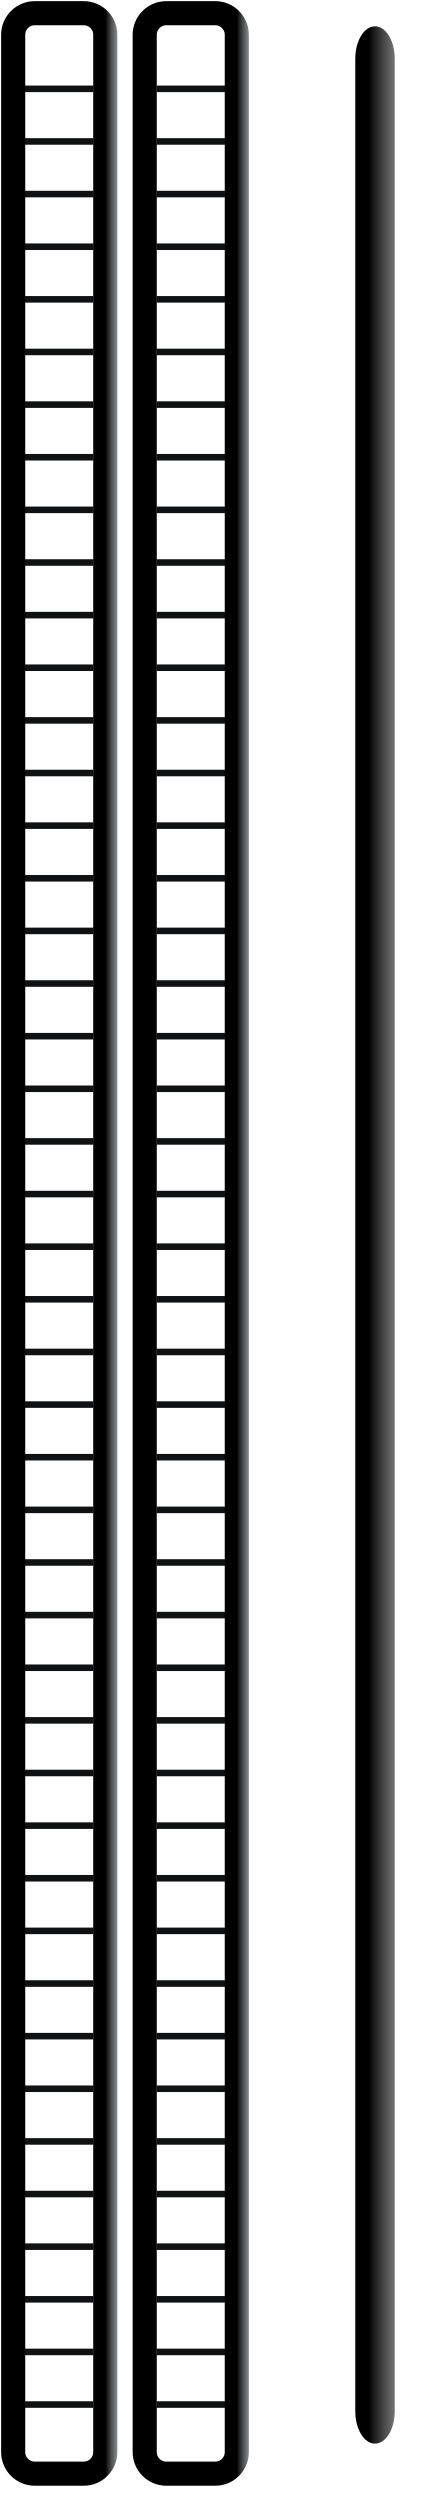
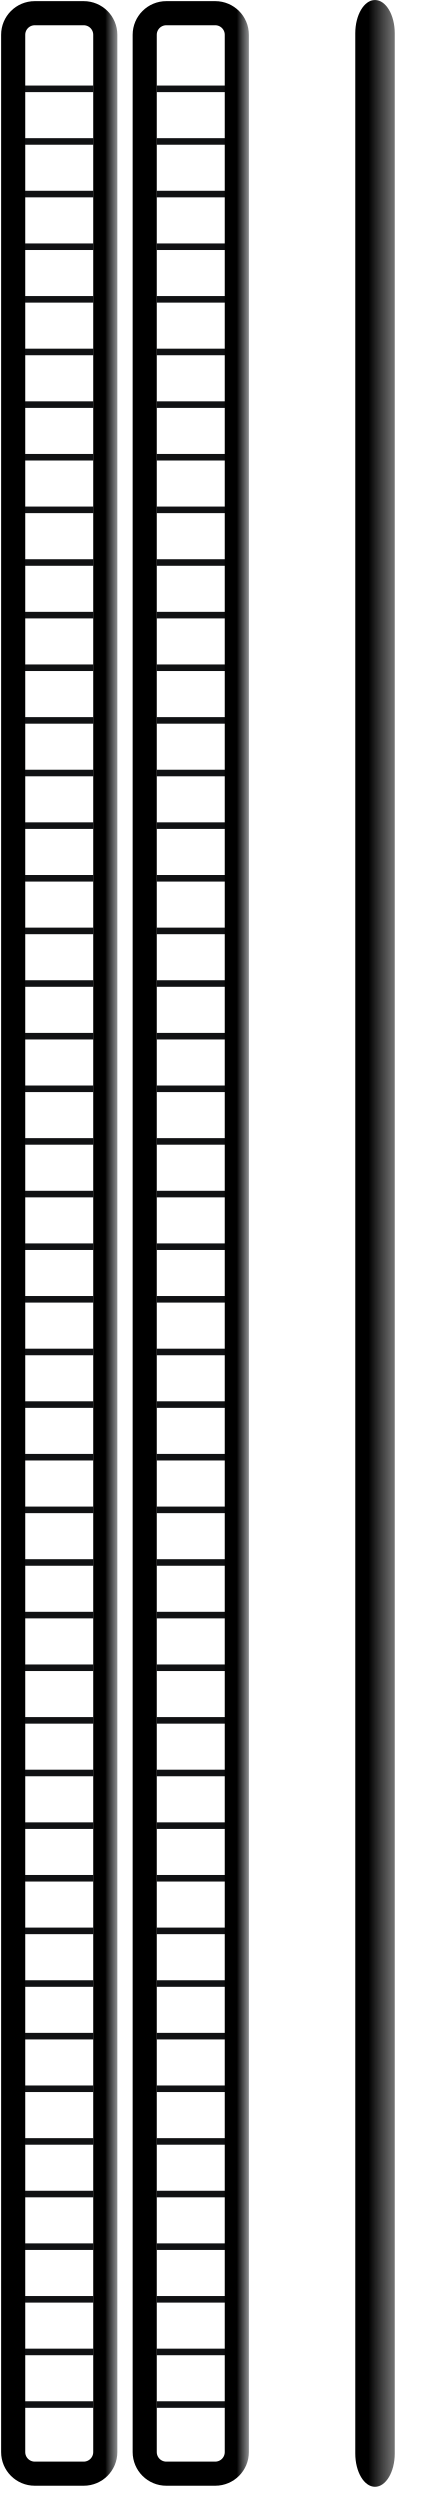
<svg xmlns="http://www.w3.org/2000/svg" xmlns:xlink="http://www.w3.org/1999/xlink" width="34" height="190" viewBox="0 0 8.996 50.271" version="1.1" id="svg5815">
  <defs id="defs5809">
    <linearGradient id="linearGradient6464">
      <stop style="stop-color:#000000;stop-opacity:1" offset="0" id="stop6460" />
      <stop style="stop-color:#575c60;stop-opacity:0" offset="1" id="stop6462" />
    </linearGradient>
    <linearGradient id="linearGradient6456">
      <stop style="stop-color:#000000;stop-opacity:1;" offset="0" id="stop6452" />
      <stop style="stop-color:#3c3c3c;stop-opacity:0" offset="1" id="stop6454" />
    </linearGradient>
    <linearGradient xlink:href="#linearGradient6464" id="linearGradient6466" x1="2.117" y1="15.346" x2="2.646" y2="15.346" gradientUnits="userSpaceOnUse" gradientTransform="matrix(1,0,0,1.640351,0,-0.1694261)" />
    <linearGradient xlink:href="#linearGradient6464" id="linearGradient6498" gradientUnits="userSpaceOnUse" x1="2.117" y1="15.346" x2="2.646" y2="15.346" gradientTransform="matrix(1,0,0,1.640351,2.645833,-0.1694261)" />
-     <linearGradient xlink:href="#linearGradient6456" id="linearGradient9282" gradientUnits="userSpaceOnUse" x1="2.91" y1="15.346" x2="4.233" y2="15.346" gradientTransform="matrix(1,0,0,1.640351,4.497917,-0.3388522)" />
+     <linearGradient xlink:href="#linearGradient6456" id="linearGradient9282" gradientUnits="userSpaceOnUse" x1="2.91" y1="15.346" x2="4.233" y2="15.346" gradientTransform="matrix(1,0,0,1.6875,4.497917,-0.8929686)" />
  </defs>
  <g id="layer5" style="display:inline">
    <rect style="fill:#101113;fill-opacity:1;stroke:#000000;stroke-width:0;stroke-linecap:square;stroke-linejoin:round;stroke-miterlimit:4;stroke-dasharray:none;stroke-opacity:1;paint-order:normal" id="rect16828" width="1.376" height="0.132" x="0.503" y="1.72" />
    <rect style="display:inline;fill:#101113;fill-opacity:1;stroke:#000000;stroke-width:0;stroke-linecap:square;stroke-linejoin:round;stroke-miterlimit:4;stroke-dasharray:none;stroke-opacity:1;paint-order:normal" id="rect16828-5" width="1.376" height="0.132" x="0.503" y="2.778" />
    <rect style="display:inline;fill:#101113;fill-opacity:1;stroke:#000000;stroke-width:0;stroke-linecap:square;stroke-linejoin:round;stroke-miterlimit:4;stroke-dasharray:none;stroke-opacity:1;paint-order:normal" id="rect16828-6" width="1.376" height="0.132" x="0.503" y="3.836" />
    <rect style="display:inline;fill:#101113;fill-opacity:1;stroke:#000000;stroke-width:0;stroke-linecap:square;stroke-linejoin:round;stroke-miterlimit:4;stroke-dasharray:none;stroke-opacity:1;paint-order:normal" id="rect16828-5-9" width="1.376" height="0.132" x="0.503" y="4.895" />
    <rect style="display:inline;fill:#101113;fill-opacity:1;stroke:#000000;stroke-width:0;stroke-linecap:square;stroke-linejoin:round;stroke-miterlimit:4;stroke-dasharray:none;stroke-opacity:1;paint-order:normal" id="rect16828-0" width="1.376" height="0.132" x="0.503" y="5.953" />
    <rect style="display:inline;fill:#101113;fill-opacity:1;stroke:#000000;stroke-width:0;stroke-linecap:square;stroke-linejoin:round;stroke-miterlimit:4;stroke-dasharray:none;stroke-opacity:1;paint-order:normal" id="rect16828-5-4" width="1.376" height="0.132" x="0.503" y="7.011" />
    <rect style="display:inline;fill:#101113;fill-opacity:1;stroke:#000000;stroke-width:0;stroke-linecap:square;stroke-linejoin:round;stroke-miterlimit:4;stroke-dasharray:none;stroke-opacity:1;paint-order:normal" id="rect16828-6-8" width="1.376" height="0.132" x="0.503" y="8.07" />
    <rect style="display:inline;fill:#101113;fill-opacity:1;stroke:#000000;stroke-width:0;stroke-linecap:square;stroke-linejoin:round;stroke-miterlimit:4;stroke-dasharray:none;stroke-opacity:1;paint-order:normal" id="rect16828-5-9-5" width="1.376" height="0.132" x="0.503" y="9.128" />
    <rect style="display:inline;fill:#101113;fill-opacity:1;stroke:#000000;stroke-width:0;stroke-linecap:square;stroke-linejoin:round;stroke-miterlimit:4;stroke-dasharray:none;stroke-opacity:1;paint-order:normal" id="rect16828-1" width="1.376" height="0.132" x="0.503" y="10.186" />
    <rect style="display:inline;fill:#101113;fill-opacity:1;stroke:#000000;stroke-width:0;stroke-linecap:square;stroke-linejoin:round;stroke-miterlimit:4;stroke-dasharray:none;stroke-opacity:1;paint-order:normal" id="rect16828-5-2" width="1.376" height="0.132" x="0.503" y="11.245" />
    <rect style="display:inline;fill:#101113;fill-opacity:1;stroke:#000000;stroke-width:0;stroke-linecap:square;stroke-linejoin:round;stroke-miterlimit:4;stroke-dasharray:none;stroke-opacity:1;paint-order:normal" id="rect16828-6-9" width="1.376" height="0.132" x="0.503" y="12.303" />
    <rect style="display:inline;fill:#101113;fill-opacity:1;stroke:#000000;stroke-width:0;stroke-linecap:square;stroke-linejoin:round;stroke-miterlimit:4;stroke-dasharray:none;stroke-opacity:1;paint-order:normal" id="rect16828-5-9-7" width="1.376" height="0.132" x="0.503" y="13.361" />
    <rect style="display:inline;fill:#101113;fill-opacity:1;stroke:#000000;stroke-width:0;stroke-linecap:square;stroke-linejoin:round;stroke-miterlimit:4;stroke-dasharray:none;stroke-opacity:1;paint-order:normal" id="rect16828-0-3" width="1.376" height="0.132" x="0.503" y="14.42" />
    <rect style="display:inline;fill:#101113;fill-opacity:1;stroke:#000000;stroke-width:0;stroke-linecap:square;stroke-linejoin:round;stroke-miterlimit:4;stroke-dasharray:none;stroke-opacity:1;paint-order:normal" id="rect16828-5-4-8" width="1.376" height="0.132" x="0.503" y="15.478" />
    <rect style="display:inline;fill:#101113;fill-opacity:1;stroke:#000000;stroke-width:0;stroke-linecap:square;stroke-linejoin:round;stroke-miterlimit:4;stroke-dasharray:none;stroke-opacity:1;paint-order:normal" id="rect16828-6-8-0" width="1.376" height="0.132" x="0.503" y="16.536" />
    <rect style="display:inline;fill:#101113;fill-opacity:1;stroke:#000000;stroke-width:0;stroke-linecap:square;stroke-linejoin:round;stroke-miterlimit:4;stroke-dasharray:none;stroke-opacity:1;paint-order:normal" id="rect16828-5-9-5-9" width="1.376" height="0.132" x="0.503" y="17.595" />
    <rect style="display:inline;fill:#101113;fill-opacity:1;stroke:#000000;stroke-width:0;stroke-linecap:square;stroke-linejoin:round;stroke-miterlimit:4;stroke-dasharray:none;stroke-opacity:1;paint-order:normal" id="rect16828-2" width="1.376" height="0.132" x="0.503" y="18.653" />
    <rect style="display:inline;fill:#101113;fill-opacity:1;stroke:#000000;stroke-width:0;stroke-linecap:square;stroke-linejoin:round;stroke-miterlimit:4;stroke-dasharray:none;stroke-opacity:1;paint-order:normal" id="rect16828-5-3" width="1.376" height="0.132" x="0.503" y="19.711" />
    <rect style="display:inline;fill:#101113;fill-opacity:1;stroke:#000000;stroke-width:0;stroke-linecap:square;stroke-linejoin:round;stroke-miterlimit:4;stroke-dasharray:none;stroke-opacity:1;paint-order:normal" id="rect16828-6-1" width="1.376" height="0.132" x="0.503" y="20.77" />
    <rect style="display:inline;fill:#101113;fill-opacity:1;stroke:#000000;stroke-width:0;stroke-linecap:square;stroke-linejoin:round;stroke-miterlimit:4;stroke-dasharray:none;stroke-opacity:1;paint-order:normal" id="rect16828-5-9-8" width="1.376" height="0.132" x="0.503" y="21.828" />
    <rect style="display:inline;fill:#101113;fill-opacity:1;stroke:#000000;stroke-width:0;stroke-linecap:square;stroke-linejoin:round;stroke-miterlimit:4;stroke-dasharray:none;stroke-opacity:1;paint-order:normal" id="rect16828-0-7" width="1.376" height="0.132" x="0.503" y="22.886" />
    <rect style="display:inline;fill:#101113;fill-opacity:1;stroke:#000000;stroke-width:0;stroke-linecap:square;stroke-linejoin:round;stroke-miterlimit:4;stroke-dasharray:none;stroke-opacity:1;paint-order:normal" id="rect16828-5-4-4" width="1.376" height="0.132" x="0.503" y="23.945" />
    <rect style="display:inline;fill:#101113;fill-opacity:1;stroke:#000000;stroke-width:0;stroke-linecap:square;stroke-linejoin:round;stroke-miterlimit:4;stroke-dasharray:none;stroke-opacity:1;paint-order:normal" id="rect16828-6-8-1" width="1.376" height="0.132" x="0.503" y="25.003" />
    <rect style="display:inline;fill:#101113;fill-opacity:1;stroke:#000000;stroke-width:0;stroke-linecap:square;stroke-linejoin:round;stroke-miterlimit:4;stroke-dasharray:none;stroke-opacity:1;paint-order:normal" id="rect16828-5-9-5-6" width="1.376" height="0.132" x="0.503" y="26.061" />
    <rect style="display:inline;fill:#101113;fill-opacity:1;stroke:#000000;stroke-width:0;stroke-linecap:square;stroke-linejoin:round;stroke-miterlimit:4;stroke-dasharray:none;stroke-opacity:1;paint-order:normal" id="rect16828-1-3" width="1.376" height="0.132" x="0.503" y="27.12" />
    <rect style="display:inline;fill:#101113;fill-opacity:1;stroke:#000000;stroke-width:0;stroke-linecap:square;stroke-linejoin:round;stroke-miterlimit:4;stroke-dasharray:none;stroke-opacity:1;paint-order:normal" id="rect16828-5-2-8" width="1.376" height="0.132" x="0.503" y="28.178" />
    <rect style="display:inline;fill:#101113;fill-opacity:1;stroke:#000000;stroke-width:0;stroke-linecap:square;stroke-linejoin:round;stroke-miterlimit:4;stroke-dasharray:none;stroke-opacity:1;paint-order:normal" id="rect16828-6-9-5" width="1.376" height="0.132" x="0.503" y="29.236" />
    <rect style="display:inline;fill:#101113;fill-opacity:1;stroke:#000000;stroke-width:0;stroke-linecap:square;stroke-linejoin:round;stroke-miterlimit:4;stroke-dasharray:none;stroke-opacity:1;paint-order:normal" id="rect16828-5-9-7-5" width="1.376" height="0.132" x="0.503" y="30.295" />
    <rect style="display:inline;fill:#101113;fill-opacity:1;stroke:#000000;stroke-width:0;stroke-linecap:square;stroke-linejoin:round;stroke-miterlimit:4;stroke-dasharray:none;stroke-opacity:1;paint-order:normal" id="rect16828-0-3-0" width="1.376" height="0.132" x="0.503" y="31.353" />
    <rect style="display:inline;fill:#101113;fill-opacity:1;stroke:#000000;stroke-width:0;stroke-linecap:square;stroke-linejoin:round;stroke-miterlimit:4;stroke-dasharray:none;stroke-opacity:1;paint-order:normal" id="rect16828-5-4-8-1" width="1.376" height="0.132" x="0.503" y="32.411" />
    <rect style="display:inline;fill:#101113;fill-opacity:1;stroke:#000000;stroke-width:0;stroke-linecap:square;stroke-linejoin:round;stroke-miterlimit:4;stroke-dasharray:none;stroke-opacity:1;paint-order:normal" id="rect16828-6-8-0-2" width="1.376" height="0.132" x="0.503" y="33.47" />
    <rect style="display:inline;fill:#101113;fill-opacity:1;stroke:#000000;stroke-width:0;stroke-linecap:square;stroke-linejoin:round;stroke-miterlimit:4;stroke-dasharray:none;stroke-opacity:1;paint-order:normal" id="rect16828-5-9-5-9-6" width="1.376" height="0.132" x="0.503" y="34.528" />
    <rect style="display:inline;fill:#101113;fill-opacity:1;stroke:#000000;stroke-width:0;stroke-linecap:square;stroke-linejoin:round;stroke-miterlimit:4;stroke-dasharray:none;stroke-opacity:1;paint-order:normal" id="rect16828-4" width="1.376" height="0.132" x="0.503" y="35.586" />
    <rect style="display:inline;fill:#101113;fill-opacity:1;stroke:#000000;stroke-width:0;stroke-linecap:square;stroke-linejoin:round;stroke-miterlimit:4;stroke-dasharray:none;stroke-opacity:1;paint-order:normal" id="rect16828-5-8" width="1.376" height="0.132" x="0.503" y="36.645" />
    <rect style="display:inline;fill:#101113;fill-opacity:1;stroke:#000000;stroke-width:0;stroke-linecap:square;stroke-linejoin:round;stroke-miterlimit:4;stroke-dasharray:none;stroke-opacity:1;paint-order:normal" id="rect16828-6-5" width="1.376" height="0.132" x="0.503" y="37.703" />
    <rect style="display:inline;fill:#101113;fill-opacity:1;stroke:#000000;stroke-width:0;stroke-linecap:square;stroke-linejoin:round;stroke-miterlimit:4;stroke-dasharray:none;stroke-opacity:1;paint-order:normal" id="rect16828-5-9-6" width="1.376" height="0.132" x="0.503" y="38.761" />
    <rect style="display:inline;fill:#101113;fill-opacity:1;stroke:#000000;stroke-width:0;stroke-linecap:square;stroke-linejoin:round;stroke-miterlimit:4;stroke-dasharray:none;stroke-opacity:1;paint-order:normal" id="rect16828-0-2" width="1.376" height="0.132" x="0.503" y="39.82" />
    <rect style="display:inline;fill:#101113;fill-opacity:1;stroke:#000000;stroke-width:0;stroke-linecap:square;stroke-linejoin:round;stroke-miterlimit:4;stroke-dasharray:none;stroke-opacity:1;paint-order:normal" id="rect16828-5-4-5" width="1.376" height="0.132" x="0.503" y="40.878" />
    <rect style="display:inline;fill:#101113;fill-opacity:1;stroke:#000000;stroke-width:0;stroke-linecap:square;stroke-linejoin:round;stroke-miterlimit:4;stroke-dasharray:none;stroke-opacity:1;paint-order:normal" id="rect16828-6-8-2" width="1.376" height="0.132" x="0.503" y="41.936" />
    <rect style="display:inline;fill:#101113;fill-opacity:1;stroke:#000000;stroke-width:0;stroke-linecap:square;stroke-linejoin:round;stroke-miterlimit:4;stroke-dasharray:none;stroke-opacity:1;paint-order:normal" id="rect16828-5-9-5-69" width="1.376" height="0.132" x="0.503" y="42.995" />
    <rect style="display:inline;fill:#101113;fill-opacity:1;stroke:#000000;stroke-width:0;stroke-linecap:square;stroke-linejoin:round;stroke-miterlimit:4;stroke-dasharray:none;stroke-opacity:1;paint-order:normal" id="rect16828-1-1" width="1.376" height="0.132" x="0.503" y="44.053" />
    <rect style="display:inline;fill:#101113;fill-opacity:1;stroke:#000000;stroke-width:0;stroke-linecap:square;stroke-linejoin:round;stroke-miterlimit:4;stroke-dasharray:none;stroke-opacity:1;paint-order:normal" id="rect16828-5-2-3" width="1.376" height="0.132" x="0.503" y="45.111" />
    <rect style="display:inline;fill:#101113;fill-opacity:1;stroke:#000000;stroke-width:0;stroke-linecap:square;stroke-linejoin:round;stroke-miterlimit:4;stroke-dasharray:none;stroke-opacity:1;paint-order:normal" id="rect16828-6-9-3" width="1.376" height="0.132" x="0.503" y="46.17" />
    <rect style="display:inline;fill:#101113;fill-opacity:1;stroke:#000000;stroke-width:0;stroke-linecap:square;stroke-linejoin:round;stroke-miterlimit:4;stroke-dasharray:none;stroke-opacity:1;paint-order:normal" id="rect16828-5-9-7-1" width="1.376" height="0.132" x="0.503" y="47.228" />
    <rect style="display:inline;fill:#101113;fill-opacity:1;stroke:#000000;stroke-width:0;stroke-linecap:square;stroke-linejoin:round;stroke-miterlimit:4;stroke-dasharray:none;stroke-opacity:1;paint-order:normal" id="rect16828-0-3-5" width="1.376" height="0.132" x="0.503" y="48.286" />
    <rect style="display:inline;fill:#101113;fill-opacity:1;stroke:#000000;stroke-width:0;stroke-linecap:square;stroke-linejoin:round;stroke-miterlimit:4;stroke-dasharray:none;stroke-opacity:1;paint-order:normal" id="rect16828-44" width="1.376" height="0.132" x="3.149" y="1.72" />
    <rect style="display:inline;fill:#101113;fill-opacity:1;stroke:#000000;stroke-width:0;stroke-linecap:square;stroke-linejoin:round;stroke-miterlimit:4;stroke-dasharray:none;stroke-opacity:1;paint-order:normal" id="rect16828-5-6" width="1.376" height="0.132" x="3.149" y="2.778" />
    <rect style="display:inline;fill:#101113;fill-opacity:1;stroke:#000000;stroke-width:0;stroke-linecap:square;stroke-linejoin:round;stroke-miterlimit:4;stroke-dasharray:none;stroke-opacity:1;paint-order:normal" id="rect16828-6-0" width="1.376" height="0.132" x="3.149" y="3.836" />
    <rect style="display:inline;fill:#101113;fill-opacity:1;stroke:#000000;stroke-width:0;stroke-linecap:square;stroke-linejoin:round;stroke-miterlimit:4;stroke-dasharray:none;stroke-opacity:1;paint-order:normal" id="rect16828-5-9-74" width="1.376" height="0.132" x="3.149" y="4.895" />
    <rect style="display:inline;fill:#101113;fill-opacity:1;stroke:#000000;stroke-width:0;stroke-linecap:square;stroke-linejoin:round;stroke-miterlimit:4;stroke-dasharray:none;stroke-opacity:1;paint-order:normal" id="rect16828-0-37" width="1.376" height="0.132" x="3.149" y="5.953" />
    <rect style="display:inline;fill:#101113;fill-opacity:1;stroke:#000000;stroke-width:0;stroke-linecap:square;stroke-linejoin:round;stroke-miterlimit:4;stroke-dasharray:none;stroke-opacity:1;paint-order:normal" id="rect16828-5-4-9" width="1.376" height="0.132" x="3.149" y="7.011" />
    <rect style="display:inline;fill:#101113;fill-opacity:1;stroke:#000000;stroke-width:0;stroke-linecap:square;stroke-linejoin:round;stroke-miterlimit:4;stroke-dasharray:none;stroke-opacity:1;paint-order:normal" id="rect16828-6-8-00" width="1.376" height="0.132" x="3.149" y="8.07" />
    <rect style="display:inline;fill:#101113;fill-opacity:1;stroke:#000000;stroke-width:0;stroke-linecap:square;stroke-linejoin:round;stroke-miterlimit:4;stroke-dasharray:none;stroke-opacity:1;paint-order:normal" id="rect16828-5-9-5-2" width="1.376" height="0.132" x="3.149" y="9.128" />
    <rect style="display:inline;fill:#101113;fill-opacity:1;stroke:#000000;stroke-width:0;stroke-linecap:square;stroke-linejoin:round;stroke-miterlimit:4;stroke-dasharray:none;stroke-opacity:1;paint-order:normal" id="rect16828-1-2" width="1.376" height="0.132" x="3.149" y="10.186" />
    <rect style="display:inline;fill:#101113;fill-opacity:1;stroke:#000000;stroke-width:0;stroke-linecap:square;stroke-linejoin:round;stroke-miterlimit:4;stroke-dasharray:none;stroke-opacity:1;paint-order:normal" id="rect16828-5-2-6" width="1.376" height="0.132" x="3.149" y="11.245" />
    <rect style="display:inline;fill:#101113;fill-opacity:1;stroke:#000000;stroke-width:0;stroke-linecap:square;stroke-linejoin:round;stroke-miterlimit:4;stroke-dasharray:none;stroke-opacity:1;paint-order:normal" id="rect16828-6-9-9" width="1.376" height="0.132" x="3.149" y="12.303" />
    <rect style="display:inline;fill:#101113;fill-opacity:1;stroke:#000000;stroke-width:0;stroke-linecap:square;stroke-linejoin:round;stroke-miterlimit:4;stroke-dasharray:none;stroke-opacity:1;paint-order:normal" id="rect16828-5-9-7-0" width="1.376" height="0.132" x="3.149" y="13.361" />
    <rect style="display:inline;fill:#101113;fill-opacity:1;stroke:#000000;stroke-width:0;stroke-linecap:square;stroke-linejoin:round;stroke-miterlimit:4;stroke-dasharray:none;stroke-opacity:1;paint-order:normal" id="rect16828-0-3-3" width="1.376" height="0.132" x="3.149" y="14.42" />
    <rect style="display:inline;fill:#101113;fill-opacity:1;stroke:#000000;stroke-width:0;stroke-linecap:square;stroke-linejoin:round;stroke-miterlimit:4;stroke-dasharray:none;stroke-opacity:1;paint-order:normal" id="rect16828-5-4-8-5" width="1.376" height="0.132" x="3.149" y="15.478" />
    <rect style="display:inline;fill:#101113;fill-opacity:1;stroke:#000000;stroke-width:0;stroke-linecap:square;stroke-linejoin:round;stroke-miterlimit:4;stroke-dasharray:none;stroke-opacity:1;paint-order:normal" id="rect16828-6-8-0-5" width="1.376" height="0.132" x="3.149" y="16.536" />
    <rect style="display:inline;fill:#101113;fill-opacity:1;stroke:#000000;stroke-width:0;stroke-linecap:square;stroke-linejoin:round;stroke-miterlimit:4;stroke-dasharray:none;stroke-opacity:1;paint-order:normal" id="rect16828-5-9-5-9-8" width="1.376" height="0.132" x="3.149" y="17.595" />
    <rect style="display:inline;fill:#101113;fill-opacity:1;stroke:#000000;stroke-width:0;stroke-linecap:square;stroke-linejoin:round;stroke-miterlimit:4;stroke-dasharray:none;stroke-opacity:1;paint-order:normal" id="rect16828-2-7" width="1.376" height="0.132" x="3.149" y="18.653" />
    <rect style="display:inline;fill:#101113;fill-opacity:1;stroke:#000000;stroke-width:0;stroke-linecap:square;stroke-linejoin:round;stroke-miterlimit:4;stroke-dasharray:none;stroke-opacity:1;paint-order:normal" id="rect16828-5-3-1" width="1.376" height="0.132" x="3.149" y="19.711" />
    <rect style="display:inline;fill:#101113;fill-opacity:1;stroke:#000000;stroke-width:0;stroke-linecap:square;stroke-linejoin:round;stroke-miterlimit:4;stroke-dasharray:none;stroke-opacity:1;paint-order:normal" id="rect16828-6-1-7" width="1.376" height="0.132" x="3.149" y="20.77" />
    <rect style="display:inline;fill:#101113;fill-opacity:1;stroke:#000000;stroke-width:0;stroke-linecap:square;stroke-linejoin:round;stroke-miterlimit:4;stroke-dasharray:none;stroke-opacity:1;paint-order:normal" id="rect16828-5-9-8-0" width="1.376" height="0.132" x="3.149" y="21.828" />
    <rect style="display:inline;fill:#101113;fill-opacity:1;stroke:#000000;stroke-width:0;stroke-linecap:square;stroke-linejoin:round;stroke-miterlimit:4;stroke-dasharray:none;stroke-opacity:1;paint-order:normal" id="rect16828-0-7-6" width="1.376" height="0.132" x="3.149" y="22.886" />
    <rect style="display:inline;fill:#101113;fill-opacity:1;stroke:#000000;stroke-width:0;stroke-linecap:square;stroke-linejoin:round;stroke-miterlimit:4;stroke-dasharray:none;stroke-opacity:1;paint-order:normal" id="rect16828-5-4-4-0" width="1.376" height="0.132" x="3.149" y="23.945" />
    <rect style="display:inline;fill:#101113;fill-opacity:1;stroke:#000000;stroke-width:0;stroke-linecap:square;stroke-linejoin:round;stroke-miterlimit:4;stroke-dasharray:none;stroke-opacity:1;paint-order:normal" id="rect16828-6-8-1-4" width="1.376" height="0.132" x="3.149" y="25.003" />
    <rect style="display:inline;fill:#101113;fill-opacity:1;stroke:#000000;stroke-width:0;stroke-linecap:square;stroke-linejoin:round;stroke-miterlimit:4;stroke-dasharray:none;stroke-opacity:1;paint-order:normal" id="rect16828-5-9-5-6-1" width="1.376" height="0.132" x="3.149" y="26.061" />
    <rect style="display:inline;fill:#101113;fill-opacity:1;stroke:#000000;stroke-width:0;stroke-linecap:square;stroke-linejoin:round;stroke-miterlimit:4;stroke-dasharray:none;stroke-opacity:1;paint-order:normal" id="rect16828-1-3-3" width="1.376" height="0.132" x="3.149" y="27.12" />
    <rect style="display:inline;fill:#101113;fill-opacity:1;stroke:#000000;stroke-width:0;stroke-linecap:square;stroke-linejoin:round;stroke-miterlimit:4;stroke-dasharray:none;stroke-opacity:1;paint-order:normal" id="rect16828-5-2-8-0" width="1.376" height="0.132" x="3.149" y="28.178" />
    <rect style="display:inline;fill:#101113;fill-opacity:1;stroke:#000000;stroke-width:0;stroke-linecap:square;stroke-linejoin:round;stroke-miterlimit:4;stroke-dasharray:none;stroke-opacity:1;paint-order:normal" id="rect16828-6-9-5-2" width="1.376" height="0.132" x="3.149" y="29.236" />
    <rect style="display:inline;fill:#101113;fill-opacity:1;stroke:#000000;stroke-width:0;stroke-linecap:square;stroke-linejoin:round;stroke-miterlimit:4;stroke-dasharray:none;stroke-opacity:1;paint-order:normal" id="rect16828-5-9-7-5-9" width="1.376" height="0.132" x="3.149" y="30.295" />
    <rect style="display:inline;fill:#101113;fill-opacity:1;stroke:#000000;stroke-width:0;stroke-linecap:square;stroke-linejoin:round;stroke-miterlimit:4;stroke-dasharray:none;stroke-opacity:1;paint-order:normal" id="rect16828-0-3-0-6" width="1.376" height="0.132" x="3.149" y="31.353" />
    <rect style="display:inline;fill:#101113;fill-opacity:1;stroke:#000000;stroke-width:0;stroke-linecap:square;stroke-linejoin:round;stroke-miterlimit:4;stroke-dasharray:none;stroke-opacity:1;paint-order:normal" id="rect16828-5-4-8-1-0" width="1.376" height="0.132" x="3.149" y="32.411" />
    <rect style="display:inline;fill:#101113;fill-opacity:1;stroke:#000000;stroke-width:0;stroke-linecap:square;stroke-linejoin:round;stroke-miterlimit:4;stroke-dasharray:none;stroke-opacity:1;paint-order:normal" id="rect16828-6-8-0-2-9" width="1.376" height="0.132" x="3.149" y="33.47" />
    <rect style="display:inline;fill:#101113;fill-opacity:1;stroke:#000000;stroke-width:0;stroke-linecap:square;stroke-linejoin:round;stroke-miterlimit:4;stroke-dasharray:none;stroke-opacity:1;paint-order:normal" id="rect16828-5-9-5-9-6-3" width="1.376" height="0.132" x="3.149" y="34.528" />
    <rect style="display:inline;fill:#101113;fill-opacity:1;stroke:#000000;stroke-width:0;stroke-linecap:square;stroke-linejoin:round;stroke-miterlimit:4;stroke-dasharray:none;stroke-opacity:1;paint-order:normal" id="rect16828-4-5" width="1.376" height="0.132" x="3.149" y="35.586" />
    <rect style="display:inline;fill:#101113;fill-opacity:1;stroke:#000000;stroke-width:0;stroke-linecap:square;stroke-linejoin:round;stroke-miterlimit:4;stroke-dasharray:none;stroke-opacity:1;paint-order:normal" id="rect16828-5-8-4" width="1.376" height="0.132" x="3.149" y="36.645" />
    <rect style="display:inline;fill:#101113;fill-opacity:1;stroke:#000000;stroke-width:0;stroke-linecap:square;stroke-linejoin:round;stroke-miterlimit:4;stroke-dasharray:none;stroke-opacity:1;paint-order:normal" id="rect16828-6-5-3" width="1.376" height="0.132" x="3.149" y="37.703" />
    <rect style="display:inline;fill:#101113;fill-opacity:1;stroke:#000000;stroke-width:0;stroke-linecap:square;stroke-linejoin:round;stroke-miterlimit:4;stroke-dasharray:none;stroke-opacity:1;paint-order:normal" id="rect16828-5-9-6-6" width="1.376" height="0.132" x="3.149" y="38.761" />
    <rect style="display:inline;fill:#101113;fill-opacity:1;stroke:#000000;stroke-width:0;stroke-linecap:square;stroke-linejoin:round;stroke-miterlimit:4;stroke-dasharray:none;stroke-opacity:1;paint-order:normal" id="rect16828-0-2-4" width="1.376" height="0.132" x="3.149" y="39.82" />
    <rect style="display:inline;fill:#101113;fill-opacity:1;stroke:#000000;stroke-width:0;stroke-linecap:square;stroke-linejoin:round;stroke-miterlimit:4;stroke-dasharray:none;stroke-opacity:1;paint-order:normal" id="rect16828-5-4-5-3" width="1.376" height="0.132" x="3.149" y="40.878" />
    <rect style="display:inline;fill:#101113;fill-opacity:1;stroke:#000000;stroke-width:0;stroke-linecap:square;stroke-linejoin:round;stroke-miterlimit:4;stroke-dasharray:none;stroke-opacity:1;paint-order:normal" id="rect16828-6-8-2-1" width="1.376" height="0.132" x="3.149" y="41.936" />
    <rect style="display:inline;fill:#101113;fill-opacity:1;stroke:#000000;stroke-width:0;stroke-linecap:square;stroke-linejoin:round;stroke-miterlimit:4;stroke-dasharray:none;stroke-opacity:1;paint-order:normal" id="rect16828-5-9-5-69-9" width="1.376" height="0.132" x="3.149" y="42.995" />
    <rect style="display:inline;fill:#101113;fill-opacity:1;stroke:#000000;stroke-width:0;stroke-linecap:square;stroke-linejoin:round;stroke-miterlimit:4;stroke-dasharray:none;stroke-opacity:1;paint-order:normal" id="rect16828-1-1-1" width="1.376" height="0.132" x="3.149" y="44.053" />
    <rect style="display:inline;fill:#101113;fill-opacity:1;stroke:#000000;stroke-width:0;stroke-linecap:square;stroke-linejoin:round;stroke-miterlimit:4;stroke-dasharray:none;stroke-opacity:1;paint-order:normal" id="rect16828-5-2-3-0" width="1.376" height="0.132" x="3.149" y="45.111" />
    <rect style="display:inline;fill:#101113;fill-opacity:1;stroke:#000000;stroke-width:0;stroke-linecap:square;stroke-linejoin:round;stroke-miterlimit:4;stroke-dasharray:none;stroke-opacity:1;paint-order:normal" id="rect16828-6-9-3-9" width="1.376" height="0.132" x="3.149" y="46.17" />
    <rect style="display:inline;fill:#101113;fill-opacity:1;stroke:#000000;stroke-width:0;stroke-linecap:square;stroke-linejoin:round;stroke-miterlimit:4;stroke-dasharray:none;stroke-opacity:1;paint-order:normal" id="rect16828-5-9-7-1-4" width="1.376" height="0.132" x="3.149" y="47.228" />
    <rect style="display:inline;fill:#101113;fill-opacity:1;stroke:#000000;stroke-width:0;stroke-linecap:square;stroke-linejoin:round;stroke-miterlimit:4;stroke-dasharray:none;stroke-opacity:1;paint-order:normal" id="rect16828-0-3-5-5" width="1.376" height="0.132" x="3.149" y="48.286" />
  </g>
  <g id="layer1" style="display:inline">
    <rect style="fill:#62615e;fill-opacity:0;stroke:url(#linearGradient6466);stroke-width:0.485;stroke-linecap:square;stroke-linejoin:round;stroke-miterlimit:4;stroke-dasharray:none;paint-order:normal" id="rect6384" width="1.852" height="49.477" x="0.265" y="0.265" ry="0.434" />
    <rect style="fill:#62615e;fill-opacity:0;stroke:url(#linearGradient6498);stroke-width:0.485;stroke-linecap:square;stroke-linejoin:round;stroke-miterlimit:4;stroke-dasharray:none;paint-order:normal" id="rect6384-5" width="1.852" height="49.477" x="2.91" y="0.265" ry="0.434" />
-     <rect style="display:inline;fill:url(#linearGradient9282);fill-opacity:1;stroke:none;stroke-width:0.102;stroke-linecap:square" id="rect6442-8" width="0.794" height="48.609" x="7.144" y="0.529" ry="0.651" />
+     <rect style="display:inline;fill:url(#linearGradient9282);fill-opacity:1;stroke:none;stroke-width:0.103;stroke-linecap:square" id="rect6442-8" width="0.794" height="50.006" x="7.144" y="8.1046281e-15" ry="0.67" />
  </g>
</svg>
